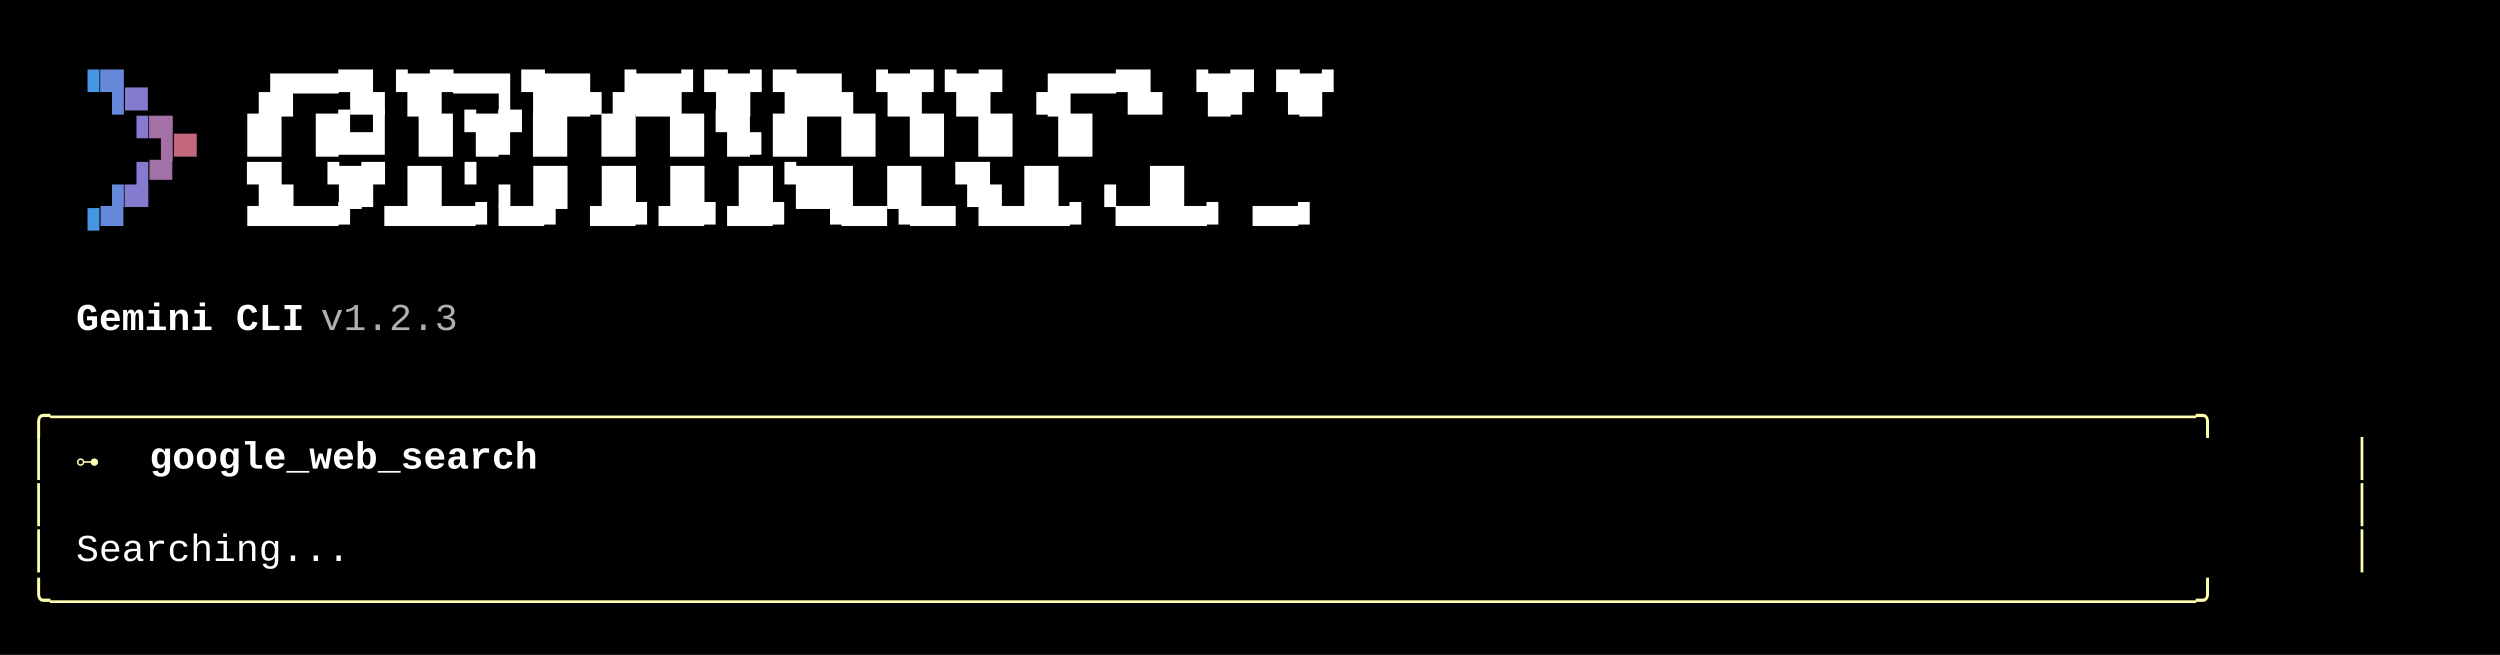
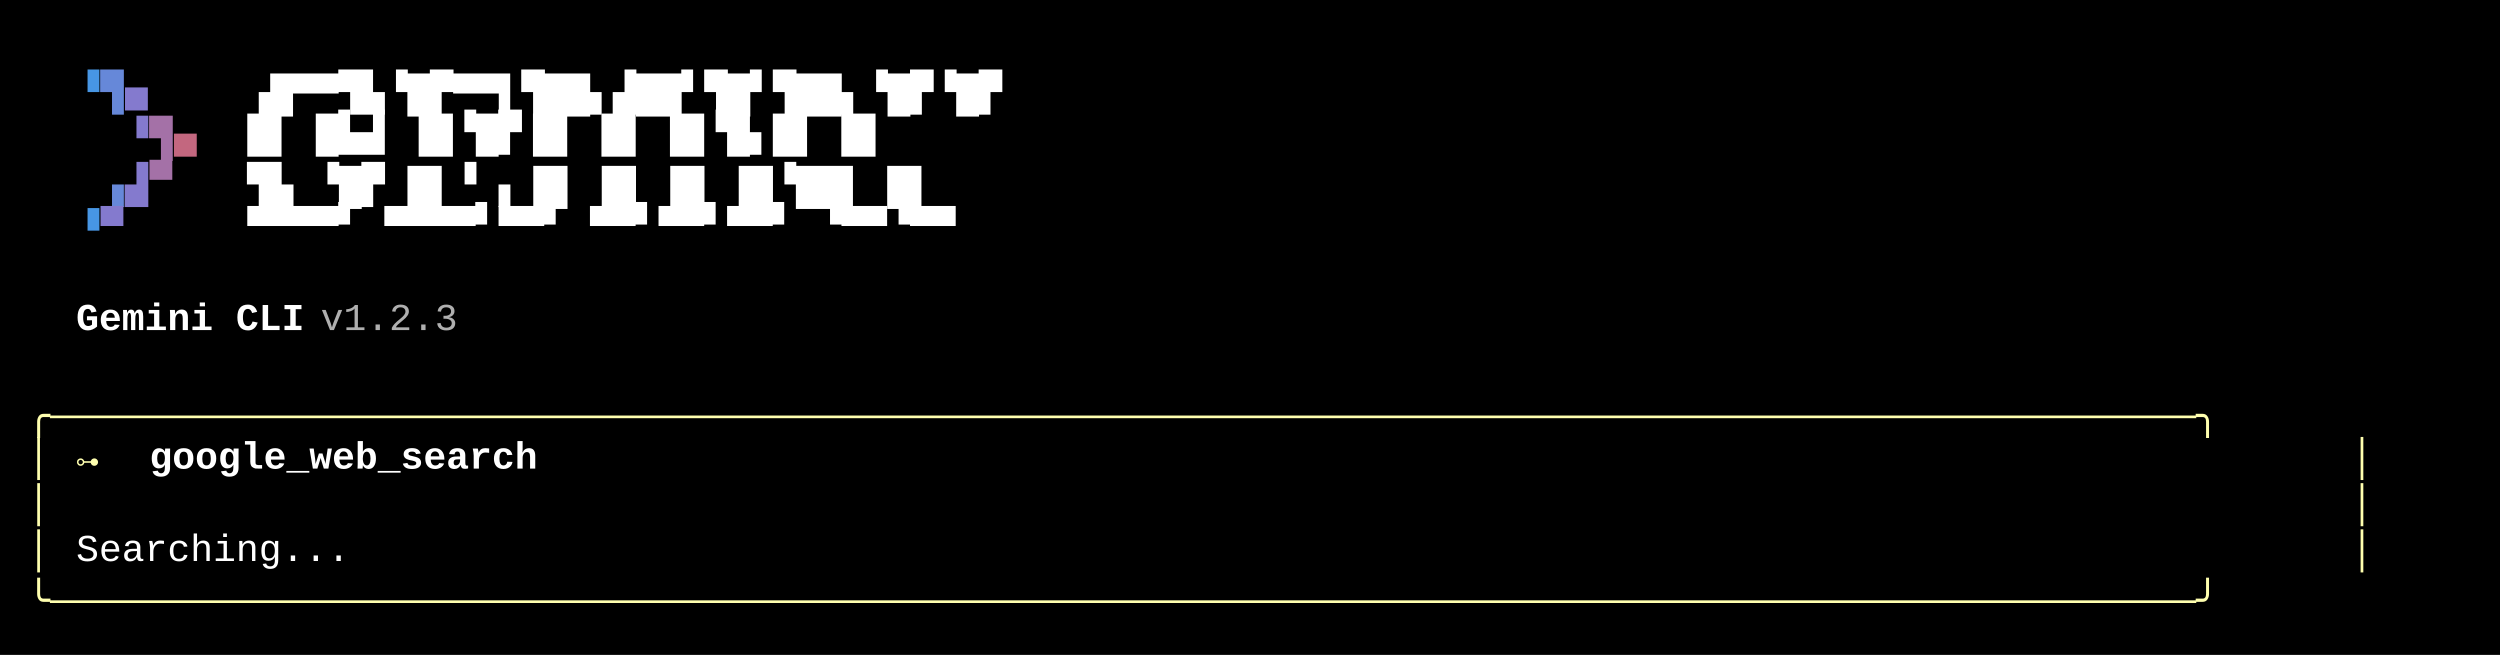
<svg xmlns="http://www.w3.org/2000/svg" width="920" height="241" viewBox="0 0 920 241">
  <style>
    text { font-family: Consolas, "Courier New", monospace; font-size: 14px; dominant-baseline: text-before-edge; white-space: pre; }
  </style>
  <rect width="920" height="241" fill="#000000" />
  <g transform="translate(10, 10)">
    <text x="18" y="19" fill="#4796e4" textLength="9" lengthAdjust="spacingAndGlyphs">▝</text>
    <text x="27" y="19" fill="#6688d9" textLength="9" lengthAdjust="spacingAndGlyphs">▜</text>
    <text x="36" y="19" fill="#847ace" textLength="9" lengthAdjust="spacingAndGlyphs">▄</text>
-     <text x="81" y="19" fill="#ffffff" textLength="477" lengthAdjust="spacingAndGlyphs">▗█▀▀▜▙▝█▛▀▀▌▜██▖▟██▘▜█▘▜██▖▝█▛▝█▛   ▗█▀▀▜▙ ▝█▛    ▜█▘</text>
+     <text x="81" y="19" fill="#ffffff" textLength="297" lengthAdjust="spacingAndGlyphs">▗█▀▀▜▙▝█▛▀▀▌▜██▖▟██▘▜█▘▜██▖▝█▛▝█▛</text>
    <text x="36" y="36" fill="#847ace" textLength="9" lengthAdjust="spacingAndGlyphs">▝</text>
    <text x="45" y="36" fill="#a471a7" textLength="9" lengthAdjust="spacingAndGlyphs">▜</text>
    <text x="54" y="36" fill="#c3677f" textLength="9" lengthAdjust="spacingAndGlyphs">▄</text>
-     <text x="81" y="36" fill="#ffffff" textLength="477" lengthAdjust="spacingAndGlyphs">█▌     █▙▟  ▐█▝█▛▐█ ▐█ ▐█▝█▖█▌ █▌   █▌     █▌     ▐█ </text>
+     <text x="81" y="36" fill="#ffffff" textLength="297" lengthAdjust="spacingAndGlyphs">█▌     █▙▟  ▐█▝█▛▐█ ▐█ ▐█▝█▖█▌ █▌</text>
    <text x="27" y="53" fill="#6688d9" textLength="9" lengthAdjust="spacingAndGlyphs">▗</text>
    <text x="36" y="53" fill="#847ace" textLength="9" lengthAdjust="spacingAndGlyphs">▟</text>
    <text x="45" y="53" fill="#a471a7" textLength="9" lengthAdjust="spacingAndGlyphs">▀</text>
-     <text x="81" y="53" fill="#ffffff" textLength="468" lengthAdjust="spacingAndGlyphs">▜▙ ▝█▛ █▌▝ ▖▐█   ▐█ ▐█ ▐█▝██▌ █▌   ▜▙     █▌  ▗  ▐█ </text>
+     <text x="81" y="53" fill="#ffffff" textLength="288" lengthAdjust="spacingAndGlyphs">▜▙ ▝█▛ █▌▝ ▖▐█   ▐█ ▐█ ▐█▝██▌ █▌</text>
    <text x="18" y="70" fill="#4796e4" textLength="9" lengthAdjust="spacingAndGlyphs">▝</text>
-     <text x="27" y="70" fill="#6688d9" textLength="9" lengthAdjust="spacingAndGlyphs">▀</text>
-     <text x="81" y="70" fill="#ffffff" textLength="468" lengthAdjust="spacingAndGlyphs"> ▀▀▀▀▘ ▀▀▀▀▘▀▀▘  ▀▀▘▀▀▘▀▀▘ ▝▀▀▝▀▀    ▀▀▀▀▘ ▀▀▀▀▘ ▀▀▘</text>
+     <text x="27" y="70" fill="#847ace" textLength="9" lengthAdjust="spacingAndGlyphs">▀</text>
+     <text x="81" y="70" fill="#ffffff" textLength="297" lengthAdjust="spacingAndGlyphs"> ▀▀▀▀▘ ▀▀▀▀▘▀▀▘  ▀▀▘▀▀▘▀▀▘ ▝▀▀▝▀▀</text>
    <text x="18" y="104" fill="#ffffff" textLength="90" lengthAdjust="spacingAndGlyphs" font-weight="bold">Gemini CLI</text>
    <text x="108" y="104" fill="#afafaf" textLength="63" lengthAdjust="spacingAndGlyphs"> v1.2.3</text>
    <text x="0" y="138" fill="#ffffaf" textLength="864" lengthAdjust="spacingAndGlyphs">╭──────────────────────────────────────────────────────────────────────────────────────────────╮</text>
    <text x="0" y="155" fill="#ffffaf" textLength="9" lengthAdjust="spacingAndGlyphs">│</text>
    <text x="18" y="155" fill="#ffffaf" textLength="9" lengthAdjust="spacingAndGlyphs">⊶</text>
    <text x="45" y="155" fill="#ffffff" textLength="153" lengthAdjust="spacingAndGlyphs" font-weight="bold">google_web_search</text>
    <text x="855" y="155" fill="#ffffaf" textLength="9" lengthAdjust="spacingAndGlyphs">│</text>
    <text x="0" y="172" fill="#ffffaf" textLength="9" lengthAdjust="spacingAndGlyphs">│</text>
    <text x="855" y="172" fill="#ffffaf" textLength="9" lengthAdjust="spacingAndGlyphs">│</text>
    <text x="0" y="189" fill="#ffffaf" textLength="9" lengthAdjust="spacingAndGlyphs">│</text>
    <text x="18" y="189" fill="#ffffff" textLength="108" lengthAdjust="spacingAndGlyphs">Searching...</text>
    <text x="855" y="189" fill="#ffffaf" textLength="9" lengthAdjust="spacingAndGlyphs">│</text>
    <text x="0" y="206" fill="#ffffaf" textLength="864" lengthAdjust="spacingAndGlyphs">╰──────────────────────────────────────────────────────────────────────────────────────────────╯</text>
  </g>
</svg>
